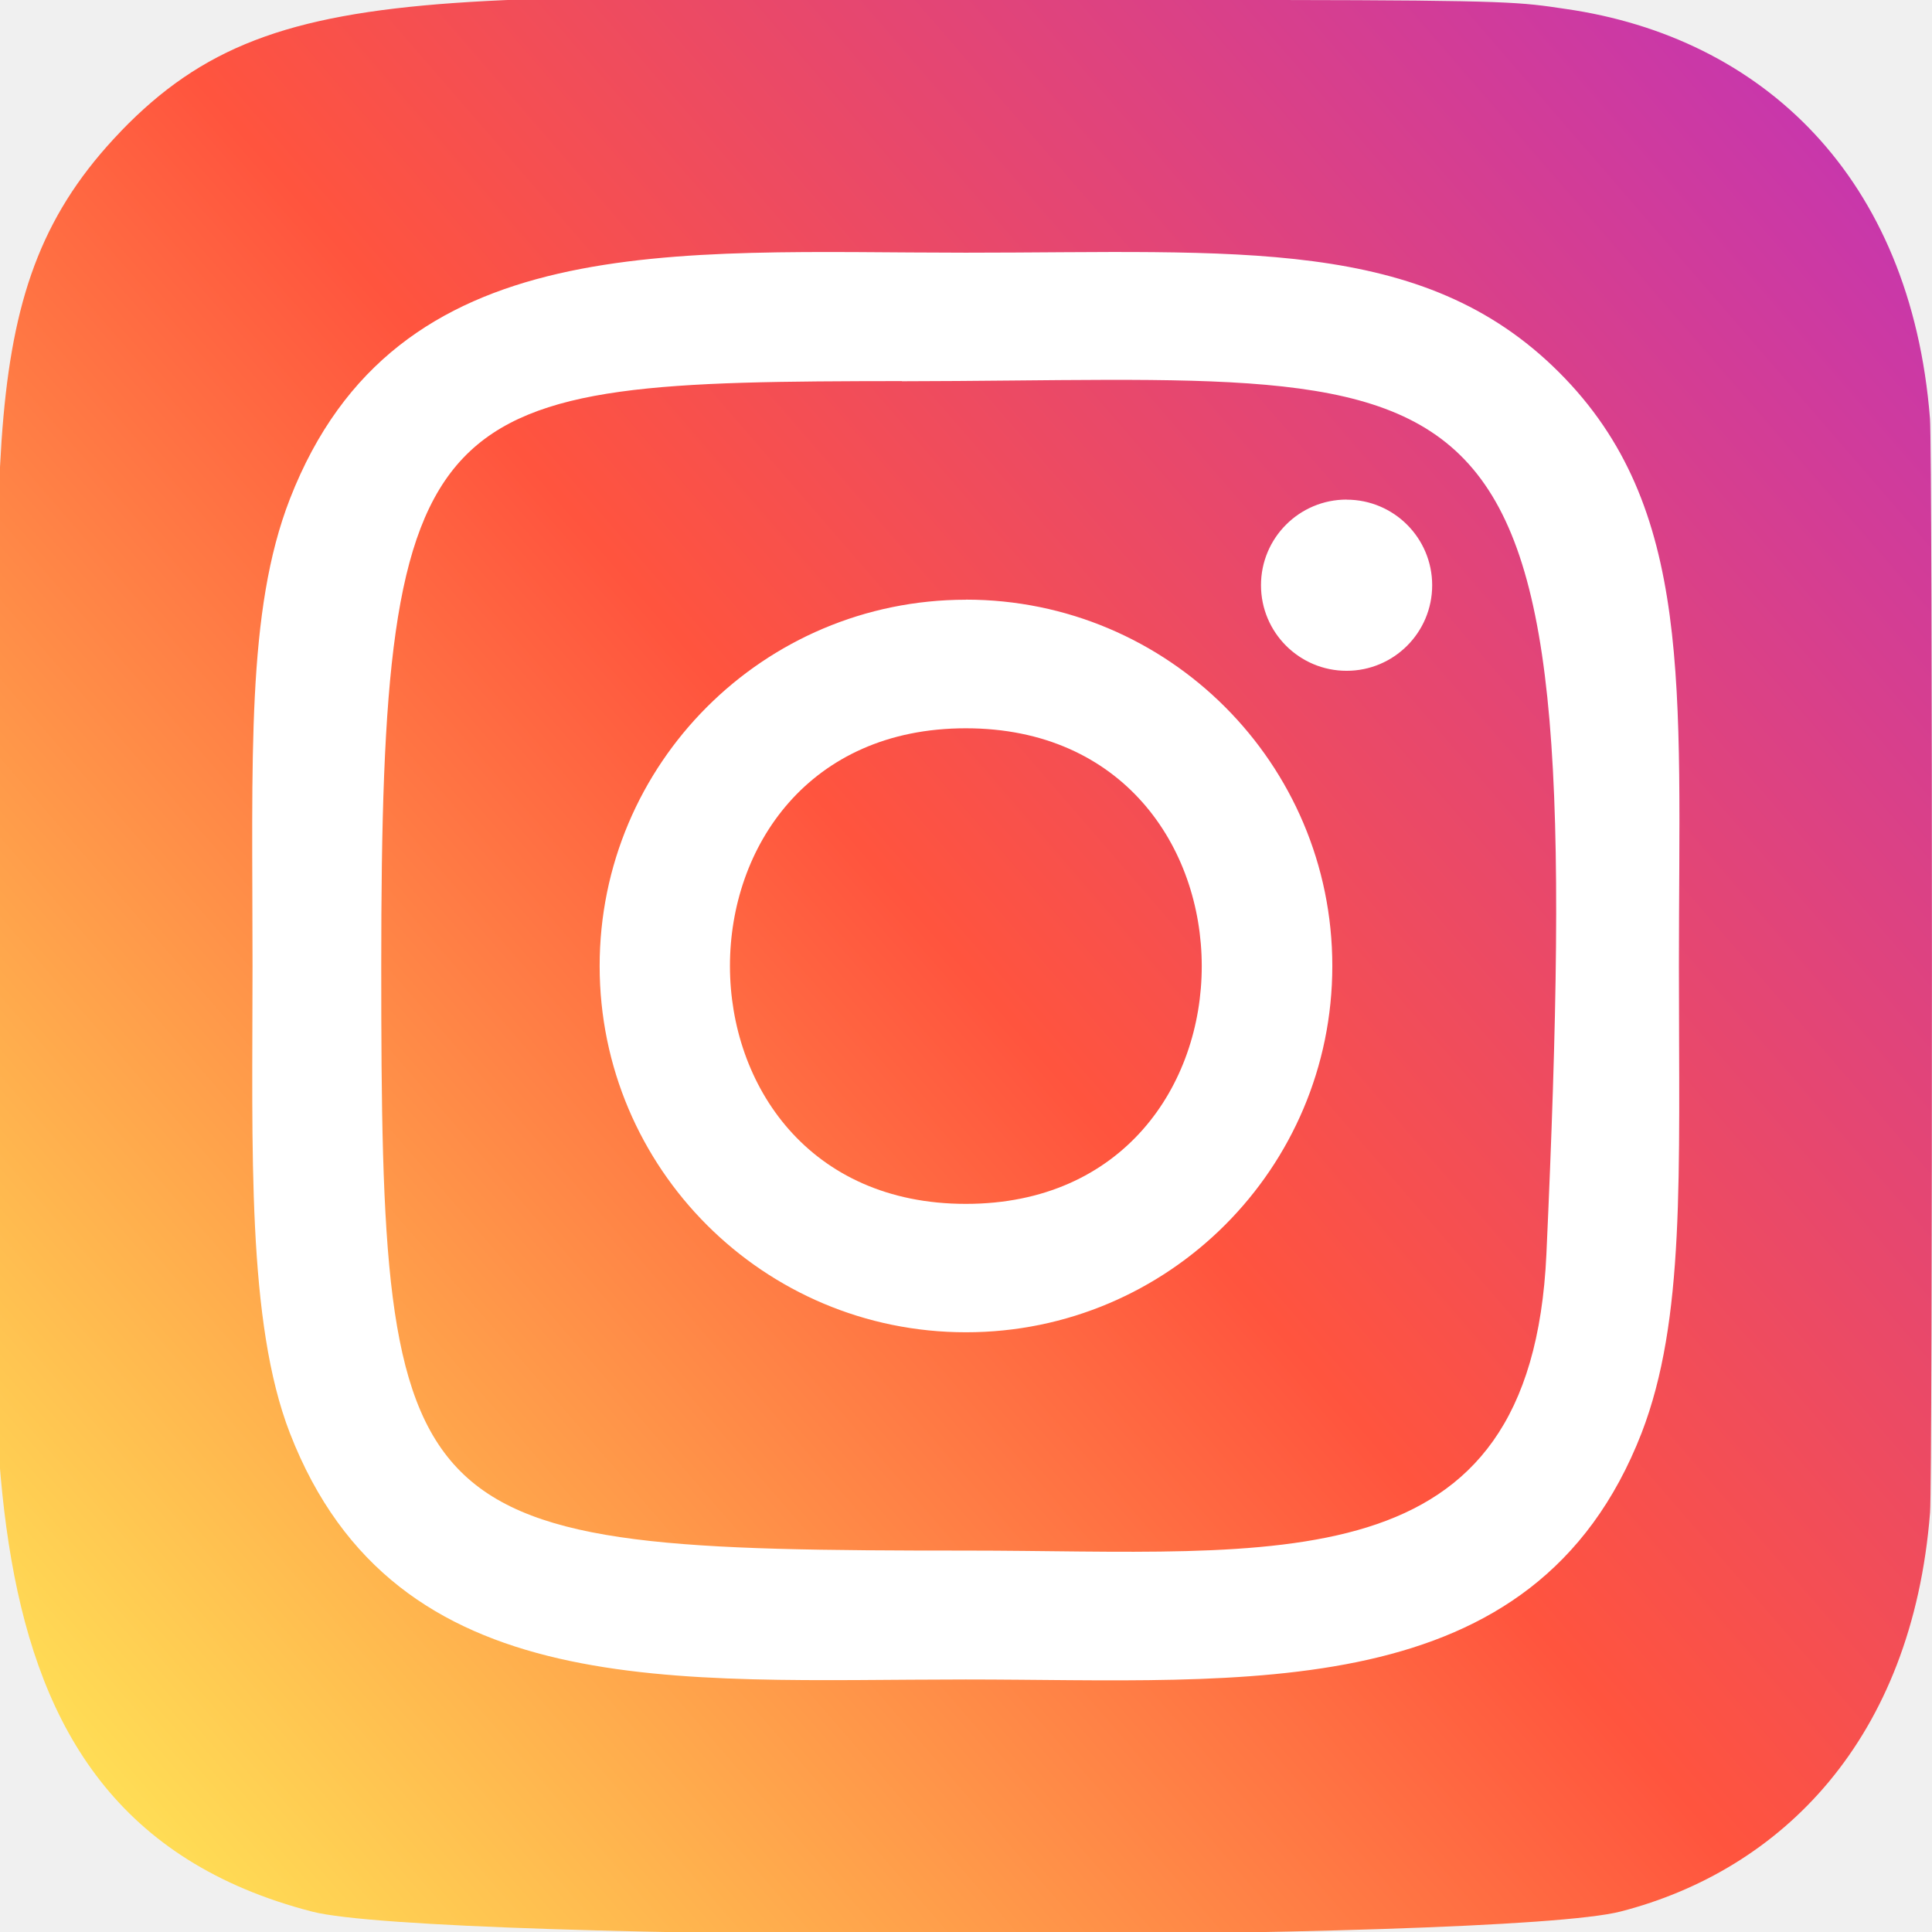
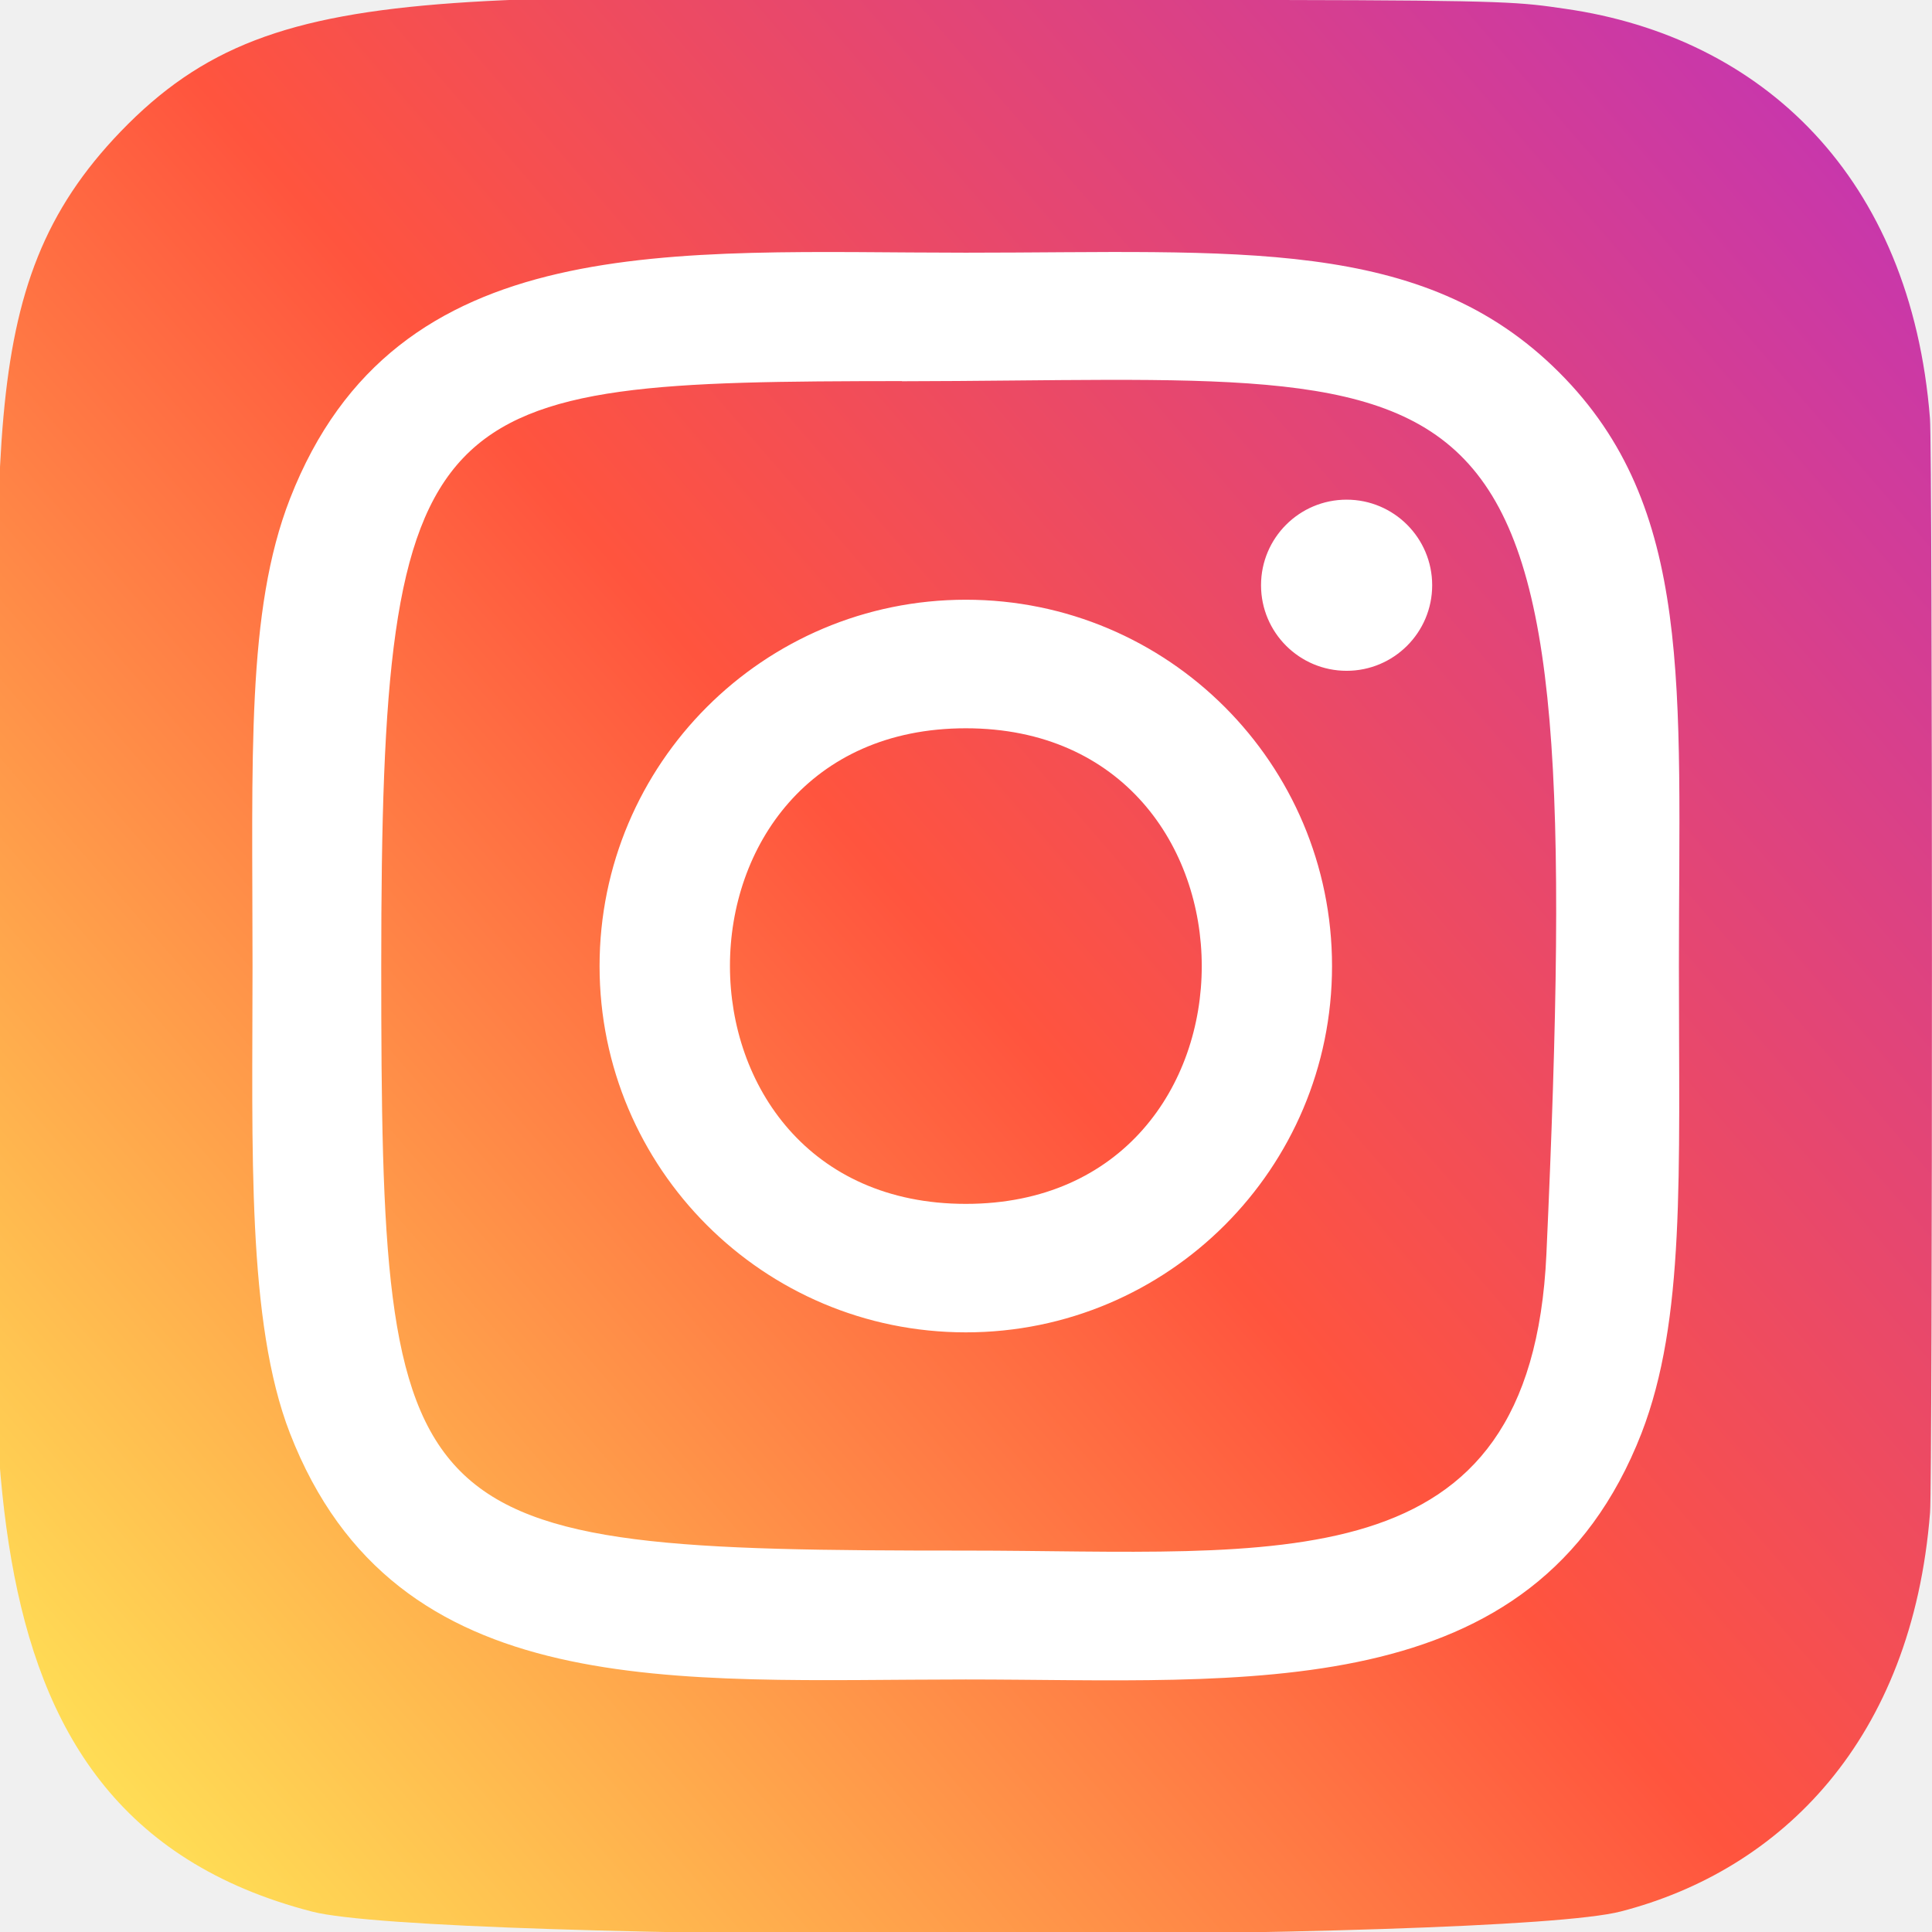
<svg xmlns="http://www.w3.org/2000/svg" width="24" height="24" viewBox="0 0 24 24" fill="none">
  <g clip-path="url(#clip0)">
-     <path d="M1.5 1.633C-.386 3.593 0 5.673 0 11.995c0 5.25-.916 10.513 3.878 11.752 1.497.385 14.761.385 16.256-.002 1.996-.515 3.62-2.134 3.842-4.957.031-.394.031-13.185-.001-13.587-.236-3.007-2.087-4.74-4.526-5.09C18.89.028 18.778.004 15.91 0 5.737.004 3.507-.449 1.5 1.632z" fill="url(#paint0_linear)" />
-     <path d="M11.998 3.139c-3.63 0-7.079-.323-8.396 3.057-.544 1.396-.465 3.209-.465 5.805 0 2.278-.073 4.419.465 5.804 1.314 3.382 4.79 3.058 8.394 3.058 3.477 0 7.062.362 8.395-3.058.545-1.41.465-3.196.465-5.804 0-3.462.191-5.697-1.488-7.375-1.7-1.7-3.999-1.487-7.374-1.487h.004zm-.794 1.597c7.574-.012 8.538-.854 8.006 10.843-.189 4.137-3.339 3.683-7.21 3.683-7.06 0-7.264-.202-7.264-7.265 0-7.145.56-7.257 6.468-7.263v.002zm5.524 1.47a1.063 1.063 0 100 2.127 1.063 1.063 0 000-2.126zm-4.73 1.244a4.55 4.55 0 10.002 9.1 4.55 4.55 0 000-9.101zm0 1.597c3.905 0 3.91 5.908 0 5.908-3.904 0-3.91-5.908 0-5.908z" fill="#fff" />
+     <path d="M1.5 1.633C-0.386 3.592 -4.48897e-05 5.673 -4.48897e-05 11.995C-4.48897e-05 17.245 -0.916 22.508 3.878 23.747C5.375 24.132 18.639 24.132 20.134 23.745C22.13 23.23 23.754 21.611 23.976 18.788C24.007 18.394 24.007 5.603 23.975 5.201C23.739 2.194 21.888 0.461 19.449 0.11C18.89 0.029 18.778 0.005 15.91 0C5.737 0.005 3.507 -0.448 1.5 1.633Z" fill="url(#paint0_linear)" />
+     <path d="M11.998 3.139C8.367 3.139 4.919 2.816 3.602 6.196C3.058 7.592 3.137 9.405 3.137 12.001C3.137 14.279 3.064 16.42 3.602 17.805C4.916 21.187 8.392 20.863 11.996 20.863C15.473 20.863 19.058 21.225 20.391 17.805C20.936 16.395 20.856 14.609 20.856 12.001C20.856 8.539 21.047 6.304 19.368 4.626C17.668 2.926 15.369 3.139 11.994 3.139H11.998ZM11.204 4.736C18.778 4.724 19.742 3.882 19.21 15.579C19.021 19.716 15.871 19.262 11.999 19.262C4.939 19.262 4.736 19.06 4.736 11.997C4.736 4.852 5.296 4.74 11.204 4.734V4.736ZM16.728 6.207C16.141 6.207 15.665 6.683 15.665 7.27C15.665 7.857 16.141 8.333 16.728 8.333C17.315 8.333 17.791 7.857 17.791 7.27C17.791 6.683 17.315 6.207 16.728 6.207ZM11.998 7.45C9.485 7.45 7.448 9.488 7.448 12.001C7.448 14.514 9.485 16.551 11.998 16.551C14.511 16.551 16.547 14.514 16.547 12.001C16.547 9.488 14.511 7.45 11.998 7.45ZM11.998 9.047C15.903 9.047 15.908 14.955 11.998 14.955C8.094 14.955 8.088 9.047 11.998 9.047Z" fill="white" />
  </g>
  <defs>
    <linearGradient id="paint0_linear" x1="1.546" y1="22.467" x2="23.851" y2="3.162" gradientUnits="userSpaceOnUse">
-       <stop stop-color="#FD5" />
-       <stop offset=".5" stop-color="#FF543E" />
+       <stop stop-color="#FFDD55" />
+       <stop offset="0.5" stop-color="#FF543E" />
      <stop offset="1" stop-color="#C837AB" />
    </linearGradient>
    <clipPath id="clip0">
-       <path fill="#fff" d="M0 0h24v24H0z" />
+       <rect width="24" height="24" fill="white" />
    </clipPath>
  </defs>
</svg>
